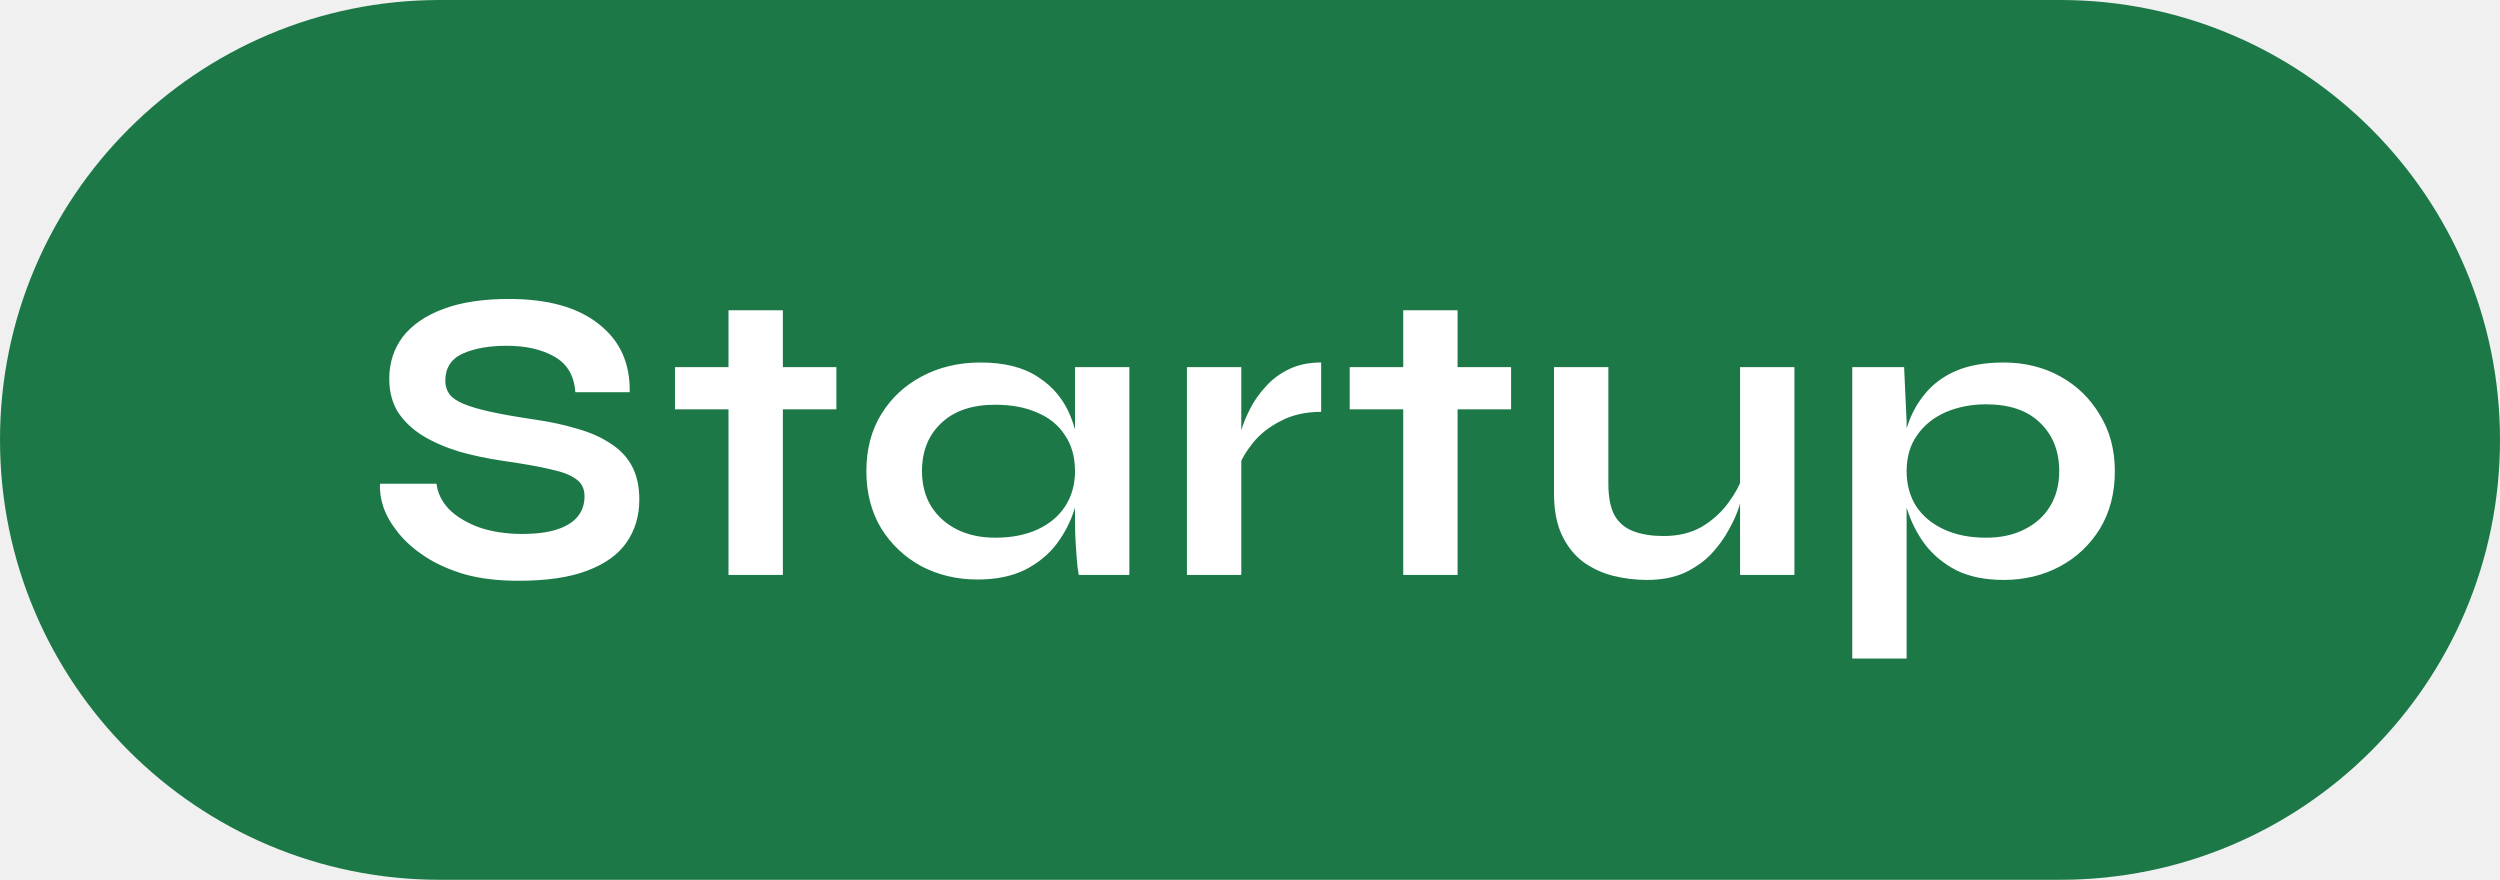
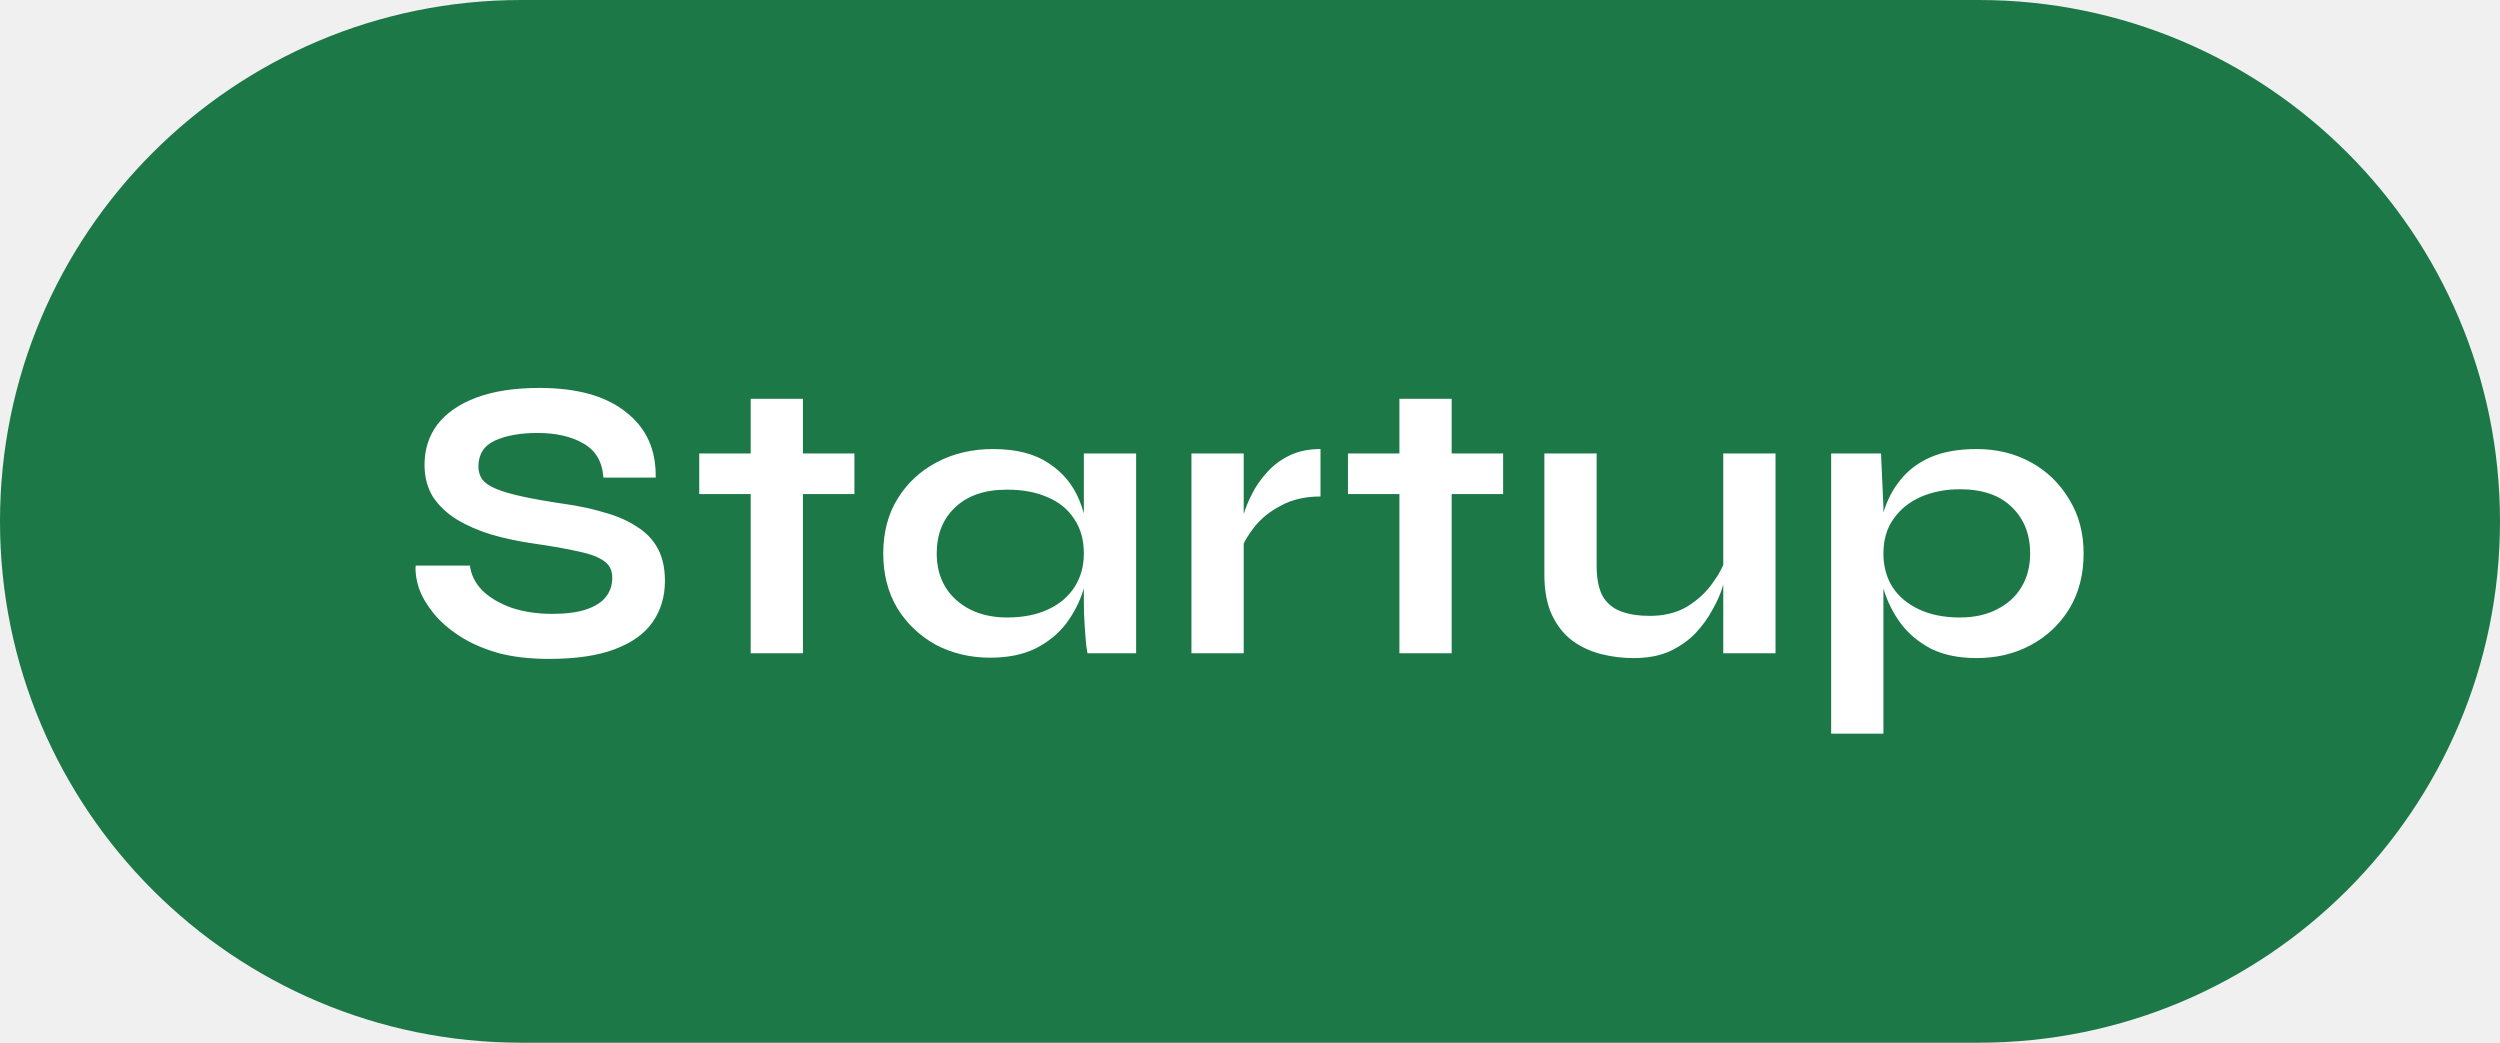
- <svg xmlns="http://www.w3.org/2000/svg" width="287" height="101" viewBox="0 0 287 101" fill="none">
-   <rect width="287" height="101" rx="50.5" fill="#1C7947" />
-   <path d="M43.632 55.536H50.112C50.24 56.624 50.736 57.616 51.6 58.512C52.496 59.376 53.664 60.064 55.104 60.576C56.544 61.056 58.16 61.296 59.952 61.296C61.584 61.296 62.928 61.12 63.984 60.768C65.04 60.416 65.824 59.92 66.336 59.28C66.848 58.64 67.104 57.872 67.104 56.976C67.104 56.112 66.784 55.456 66.144 55.008C65.504 54.528 64.496 54.144 63.12 53.856C61.744 53.536 59.936 53.216 57.696 52.896C55.936 52.64 54.272 52.288 52.704 51.84C51.136 51.36 49.744 50.752 48.528 50.016C47.344 49.28 46.4 48.384 45.696 47.328C45.024 46.24 44.688 44.96 44.688 43.488C44.688 41.664 45.2 40.064 46.224 38.688C47.28 37.312 48.832 36.24 50.88 35.472C52.928 34.704 55.44 34.32 58.416 34.32C62.896 34.32 66.336 35.28 68.736 37.2C71.168 39.088 72.352 41.696 72.288 45.024H66.048C65.92 43.136 65.12 41.776 63.648 40.944C62.208 40.112 60.384 39.696 58.176 39.696C56.128 39.696 54.432 40 53.088 40.608C51.776 41.216 51.12 42.256 51.12 43.728C51.12 44.304 51.28 44.816 51.6 45.264C51.92 45.68 52.464 46.048 53.232 46.368C54 46.688 55.04 46.992 56.352 47.28C57.664 47.568 59.296 47.856 61.248 48.144C63.072 48.4 64.72 48.752 66.192 49.2C67.696 49.616 68.976 50.176 70.032 50.88C71.12 51.552 71.952 52.416 72.528 53.472C73.104 54.528 73.392 55.824 73.392 57.36C73.392 59.248 72.896 60.896 71.904 62.304C70.944 63.68 69.44 64.752 67.392 65.52C65.376 66.288 62.752 66.672 59.52 66.672C57.216 66.672 55.184 66.432 53.424 65.952C51.664 65.44 50.144 64.768 48.864 63.936C47.584 63.104 46.544 62.192 45.744 61.2C44.944 60.208 44.368 59.216 44.016 58.224C43.696 57.232 43.568 56.336 43.632 55.536ZM77.488 42.144H96.016V46.992H77.488V42.144ZM83.632 35.616H89.872V66H83.632V35.616ZM112.228 66.528C109.86 66.528 107.7 66.016 105.748 64.992C103.828 63.936 102.292 62.48 101.14 60.624C100.02 58.736 99.46 56.56 99.46 54.096C99.46 51.568 100.036 49.376 101.188 47.52C102.34 45.664 103.892 44.224 105.844 43.2C107.828 42.144 110.068 41.616 112.564 41.616C115.316 41.616 117.524 42.176 119.188 43.296C120.884 44.384 122.116 45.872 122.885 47.76C123.653 49.648 124.036 51.76 124.036 54.096C124.036 55.504 123.812 56.944 123.365 58.416C122.917 59.856 122.228 61.2 121.3 62.448C120.372 63.664 119.156 64.656 117.652 65.424C116.148 66.16 114.34 66.528 112.228 66.528ZM114.244 61.728C116.132 61.728 117.764 61.408 119.14 60.768C120.516 60.128 121.572 59.232 122.308 58.08C123.044 56.928 123.412 55.6 123.412 54.096C123.412 52.464 123.028 51.088 122.26 49.968C121.524 48.816 120.468 47.952 119.092 47.376C117.748 46.768 116.132 46.464 114.244 46.464C111.588 46.464 109.524 47.168 108.052 48.576C106.58 49.952 105.844 51.792 105.844 54.096C105.844 55.632 106.196 56.976 106.9 58.128C107.604 59.248 108.58 60.128 109.828 60.768C111.108 61.408 112.58 61.728 114.244 61.728ZM123.412 42.144H129.652V66H123.844C123.844 66 123.796 65.696 123.7 65.088C123.636 64.448 123.572 63.648 123.508 62.688C123.444 61.728 123.412 60.784 123.412 59.856V42.144ZM136.26 42.144H142.5V66H136.26V42.144ZM151.668 47.28C149.876 47.28 148.324 47.632 147.012 48.336C145.7 49.008 144.644 49.84 143.844 50.832C143.044 51.824 142.484 52.784 142.164 53.712L142.116 51.072C142.148 50.688 142.276 50.128 142.5 49.392C142.724 48.624 143.06 47.808 143.508 46.944C143.956 46.048 144.548 45.2 145.284 44.4C146.02 43.568 146.916 42.896 147.972 42.384C149.028 41.872 150.26 41.616 151.668 41.616V47.28ZM154.946 42.144H173.474V46.992H154.946V42.144ZM161.09 35.616H167.33V66H161.09V35.616ZM205.999 66H199.759V42.144H205.999V66ZM200.095 54.528L200.143 56.16C200.079 56.608 199.919 57.264 199.663 58.128C199.407 58.96 199.007 59.856 198.463 60.816C197.951 61.776 197.279 62.704 196.447 63.6C195.615 64.464 194.591 65.184 193.375 65.76C192.159 66.304 190.719 66.576 189.055 66.576C187.743 66.576 186.447 66.416 185.167 66.096C183.919 65.776 182.783 65.248 181.759 64.512C180.735 63.744 179.919 62.72 179.311 61.44C178.703 60.16 178.399 58.544 178.399 56.592V42.144H184.639V55.536C184.639 57.072 184.879 58.288 185.359 59.184C185.871 60.048 186.607 60.656 187.567 61.008C188.527 61.36 189.663 61.536 190.975 61.536C192.703 61.536 194.191 61.168 195.439 60.432C196.687 59.664 197.695 58.736 198.463 57.648C199.263 56.56 199.807 55.52 200.095 54.528ZM230.016 66.576C227.904 66.576 226.096 66.208 224.592 65.472C223.12 64.704 221.92 63.712 220.992 62.496C220.064 61.248 219.376 59.888 218.928 58.416C218.48 56.944 218.256 55.504 218.256 54.096C218.256 52.336 218.464 50.704 218.88 49.2C219.328 47.696 220.016 46.384 220.944 45.264C221.872 44.112 223.072 43.216 224.544 42.576C226.048 41.936 227.872 41.616 230.016 41.616C232.416 41.616 234.576 42.144 236.496 43.2C238.416 44.256 239.936 45.728 241.056 47.616C242.208 49.472 242.784 51.632 242.784 54.096C242.784 56.624 242.208 58.832 241.056 60.72C239.904 62.576 238.368 64.016 236.448 65.04C234.528 66.064 232.384 66.576 230.016 66.576ZM228 61.728C229.696 61.728 231.168 61.408 232.416 60.768C233.696 60.128 234.672 59.248 235.344 58.128C236.048 56.976 236.4 55.632 236.4 54.096C236.4 51.792 235.664 49.936 234.192 48.528C232.752 47.12 230.688 46.416 228 46.416C226.304 46.416 224.752 46.72 223.344 47.328C221.968 47.936 220.88 48.816 220.08 49.968C219.28 51.088 218.88 52.464 218.88 54.096C218.88 55.632 219.248 56.976 219.984 58.128C220.72 59.248 221.776 60.128 223.152 60.768C224.528 61.408 226.144 61.728 228 61.728ZM212.64 42.144H218.592L218.88 48.48V75.6H212.64V42.144Z" fill="white" />
+ <svg xmlns="http://www.w3.org/2000/svg" width="199" height="83" viewBox="0 0 199 83" fill="none">
+   <rect width="199" height="83" rx="41.5" fill="#1C7947" />
+   <path d="M33.088 45.024H37.408C37.493 45.749 37.824 46.411 38.4 47.008C38.997 47.584 39.776 48.043 40.736 48.384C41.696 48.704 42.773 48.864 43.968 48.864C45.056 48.864 45.952 48.747 46.656 48.512C47.36 48.277 47.883 47.947 48.224 47.52C48.565 47.093 48.736 46.581 48.736 45.984C48.736 45.408 48.523 44.971 48.096 44.672C47.669 44.352 46.997 44.096 46.08 43.904C45.163 43.691 43.957 43.477 42.464 43.264C41.291 43.093 40.181 42.859 39.136 42.56C38.091 42.24 37.163 41.835 36.352 41.344C35.563 40.853 34.933 40.256 34.464 39.552C34.016 38.827 33.792 37.973 33.792 36.992C33.792 35.776 34.133 34.709 34.816 33.792C35.52 32.875 36.555 32.16 37.92 31.648C39.285 31.136 40.96 30.88 42.944 30.88C45.931 30.88 48.224 31.52 49.824 32.8C51.445 34.059 52.235 35.797 52.192 38.016H48.032C47.947 36.757 47.413 35.851 46.432 35.296C45.472 34.741 44.256 34.464 42.784 34.464C41.419 34.464 40.288 34.667 39.392 35.072C38.517 35.477 38.08 36.171 38.08 37.152C38.08 37.536 38.187 37.877 38.4 38.176C38.613 38.453 38.976 38.699 39.488 38.912C40 39.125 40.693 39.328 41.568 39.52C42.443 39.712 43.531 39.904 44.832 40.096C46.048 40.267 47.147 40.501 48.128 40.8C49.131 41.077 49.984 41.451 50.688 41.92C51.413 42.368 51.968 42.944 52.352 43.648C52.736 44.352 52.928 45.216 52.928 46.24C52.928 47.499 52.597 48.597 51.936 49.536C51.296 50.453 50.293 51.168 48.928 51.68C47.584 52.192 45.835 52.448 43.68 52.448C42.144 52.448 40.789 52.288 39.616 51.968C38.443 51.627 37.429 51.179 36.576 50.624C35.723 50.069 35.029 49.461 34.496 48.8C33.963 48.139 33.579 47.477 33.344 46.816C33.131 46.155 33.045 45.557 33.088 45.024ZM55.659 36.096H68.011V39.328H55.659V36.096ZM59.755 31.744H63.915V52H59.755V31.744ZM78.819 52.352C77.24 52.352 75.8 52.011 74.499 51.328C73.219 50.624 72.195 49.653 71.427 48.416C70.68 47.157 70.307 45.707 70.307 44.064C70.307 42.379 70.691 40.917 71.459 39.68C72.227 38.443 73.262 37.483 74.563 36.8C75.886 36.096 77.379 35.744 79.043 35.744C80.878 35.744 82.35 36.117 83.459 36.864C84.59 37.589 85.411 38.581 85.923 39.84C86.435 41.099 86.691 42.507 86.691 44.064C86.691 45.003 86.542 45.963 86.243 46.944C85.944 47.904 85.486 48.8 84.867 49.632C84.248 50.443 83.438 51.104 82.435 51.616C81.432 52.107 80.227 52.352 78.819 52.352ZM80.163 49.152C81.422 49.152 82.51 48.939 83.427 48.512C84.344 48.085 85.048 47.488 85.539 46.72C86.03 45.952 86.275 45.067 86.275 44.064C86.275 42.976 86.019 42.059 85.507 41.312C85.016 40.544 84.312 39.968 83.395 39.584C82.499 39.179 81.422 38.976 80.163 38.976C78.392 38.976 77.016 39.445 76.035 40.384C75.054 41.301 74.563 42.528 74.563 44.064C74.563 45.088 74.798 45.984 75.267 46.752C75.736 47.499 76.387 48.085 77.219 48.512C78.072 48.939 79.054 49.152 80.163 49.152ZM86.275 36.096H90.435V52H86.563C86.563 52 86.531 51.797 86.467 51.392C86.424 50.965 86.382 50.432 86.339 49.792C86.296 49.152 86.275 48.523 86.275 47.904V36.096ZM94.84 36.096H99V52H94.84V36.096ZM105.112 39.52C103.917 39.52 102.883 39.755 102.008 40.224C101.133 40.672 100.429 41.227 99.896 41.888C99.363 42.549 98.989 43.189 98.776 43.808L98.744 42.048C98.765 41.792 98.851 41.419 99 40.928C99.149 40.416 99.373 39.872 99.672 39.296C99.971 38.699 100.365 38.133 100.856 37.6C101.347 37.045 101.944 36.597 102.648 36.256C103.352 35.915 104.173 35.744 105.112 35.744V39.52ZM107.297 36.096H119.649V39.328H107.297V36.096ZM111.393 31.744H115.553V52H111.393V31.744ZM141.332 52H137.172V36.096H141.332V52ZM137.396 44.352L137.428 45.44C137.386 45.739 137.279 46.176 137.108 46.752C136.938 47.307 136.671 47.904 136.308 48.544C135.967 49.184 135.519 49.803 134.964 50.4C134.41 50.976 133.727 51.456 132.916 51.84C132.106 52.203 131.146 52.384 130.036 52.384C129.162 52.384 128.298 52.277 127.444 52.064C126.612 51.851 125.855 51.499 125.172 51.008C124.49 50.496 123.946 49.813 123.54 48.96C123.135 48.107 122.932 47.029 122.932 45.728V36.096H127.092V45.024C127.092 46.048 127.252 46.859 127.572 47.456C127.914 48.032 128.404 48.437 129.044 48.672C129.684 48.907 130.442 49.024 131.316 49.024C132.468 49.024 133.46 48.779 134.292 48.288C135.124 47.776 135.796 47.157 136.308 46.432C136.842 45.707 137.204 45.013 137.396 44.352ZM157.344 52.384C155.936 52.384 154.731 52.139 153.728 51.648C152.747 51.136 151.947 50.475 151.328 49.664C150.709 48.832 150.251 47.925 149.952 46.944C149.653 45.963 149.504 45.003 149.504 44.064C149.504 42.891 149.643 41.803 149.92 40.8C150.219 39.797 150.677 38.923 151.296 38.176C151.915 37.408 152.715 36.811 153.696 36.384C154.699 35.957 155.915 35.744 157.344 35.744C158.944 35.744 160.384 36.096 161.664 36.8C162.944 37.504 163.957 38.485 164.704 39.744C165.472 40.981 165.856 42.421 165.856 44.064C165.856 45.749 165.472 47.221 164.704 48.48C163.936 49.717 162.912 50.677 161.632 51.36C160.352 52.043 158.923 52.384 157.344 52.384ZM156 49.152C157.131 49.152 158.112 48.939 158.944 48.512C159.797 48.085 160.448 47.499 160.896 46.752C161.365 45.984 161.6 45.088 161.6 44.064C161.6 42.528 161.109 41.291 160.128 40.352C159.168 39.413 157.792 38.944 156 38.944C154.869 38.944 153.835 39.147 152.896 39.552C151.979 39.957 151.253 40.544 150.72 41.312C150.187 42.059 149.92 42.976 149.92 44.064C149.92 45.088 150.165 45.984 150.656 46.752C151.147 47.499 151.851 48.085 152.768 48.512C153.685 48.939 154.763 49.152 156 49.152ZM145.76 36.096H149.728L149.92 40.32V58.4H145.76V36.096Z" fill="white" />
</svg>
